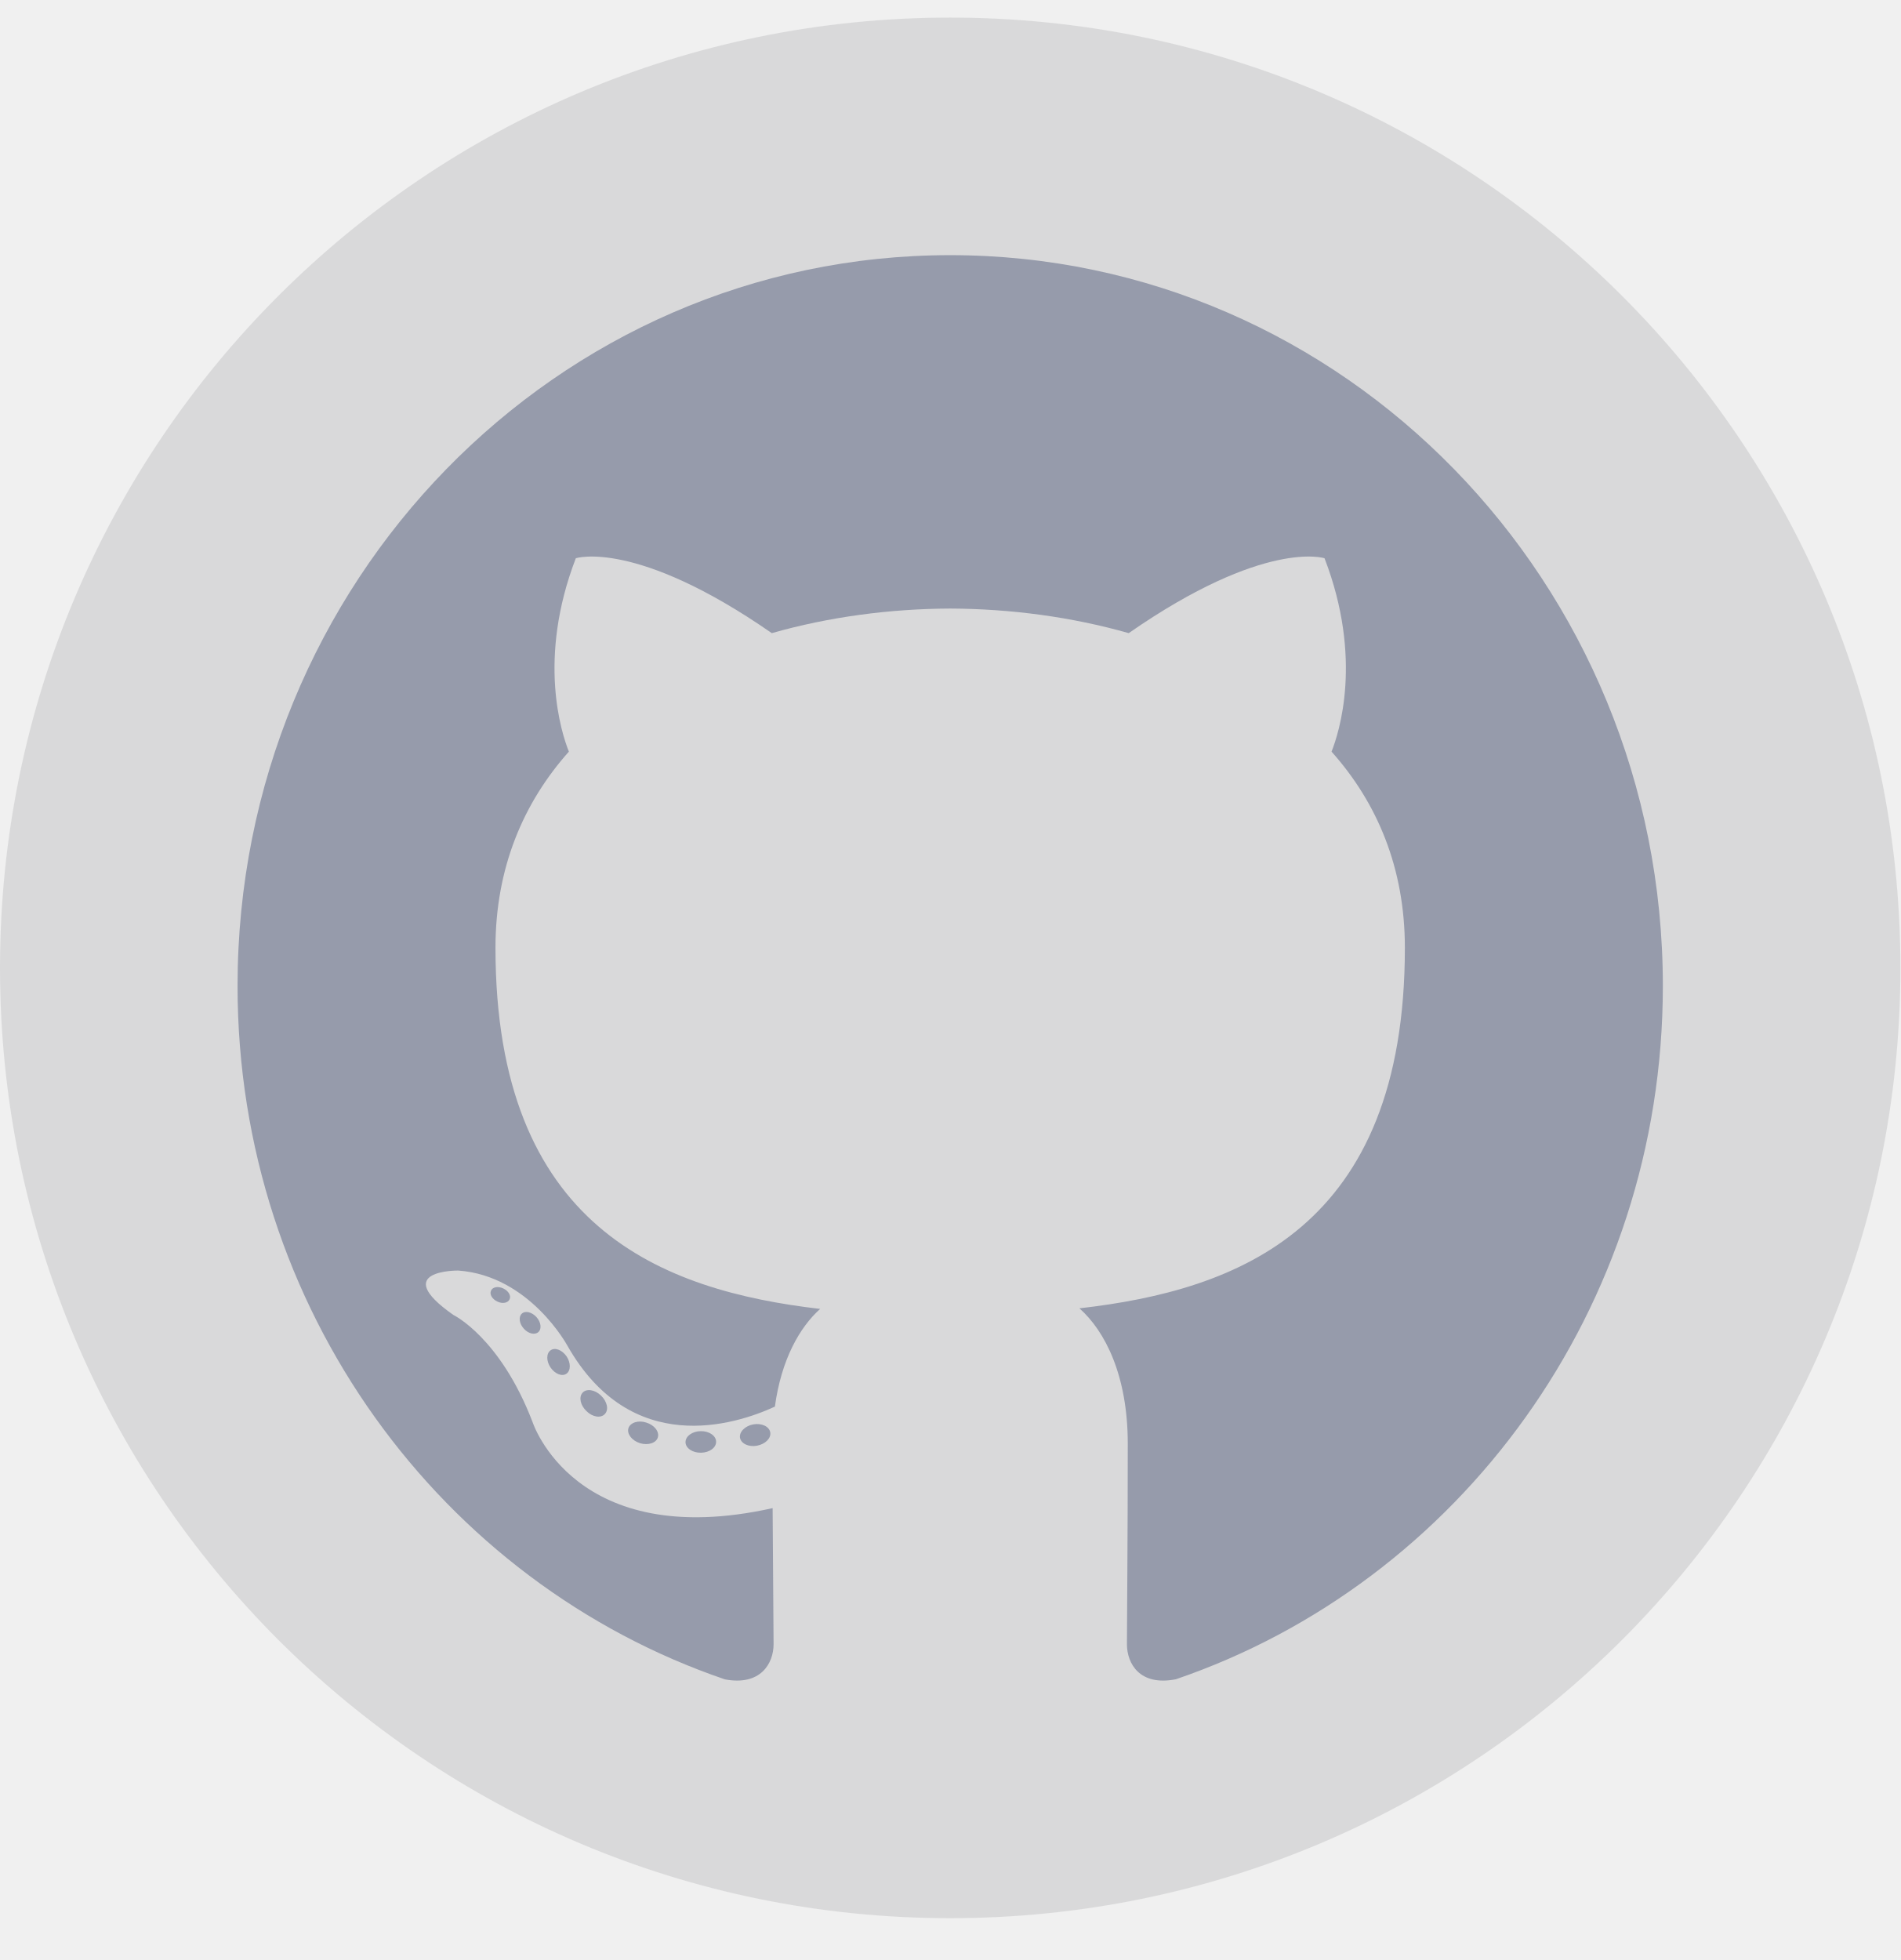
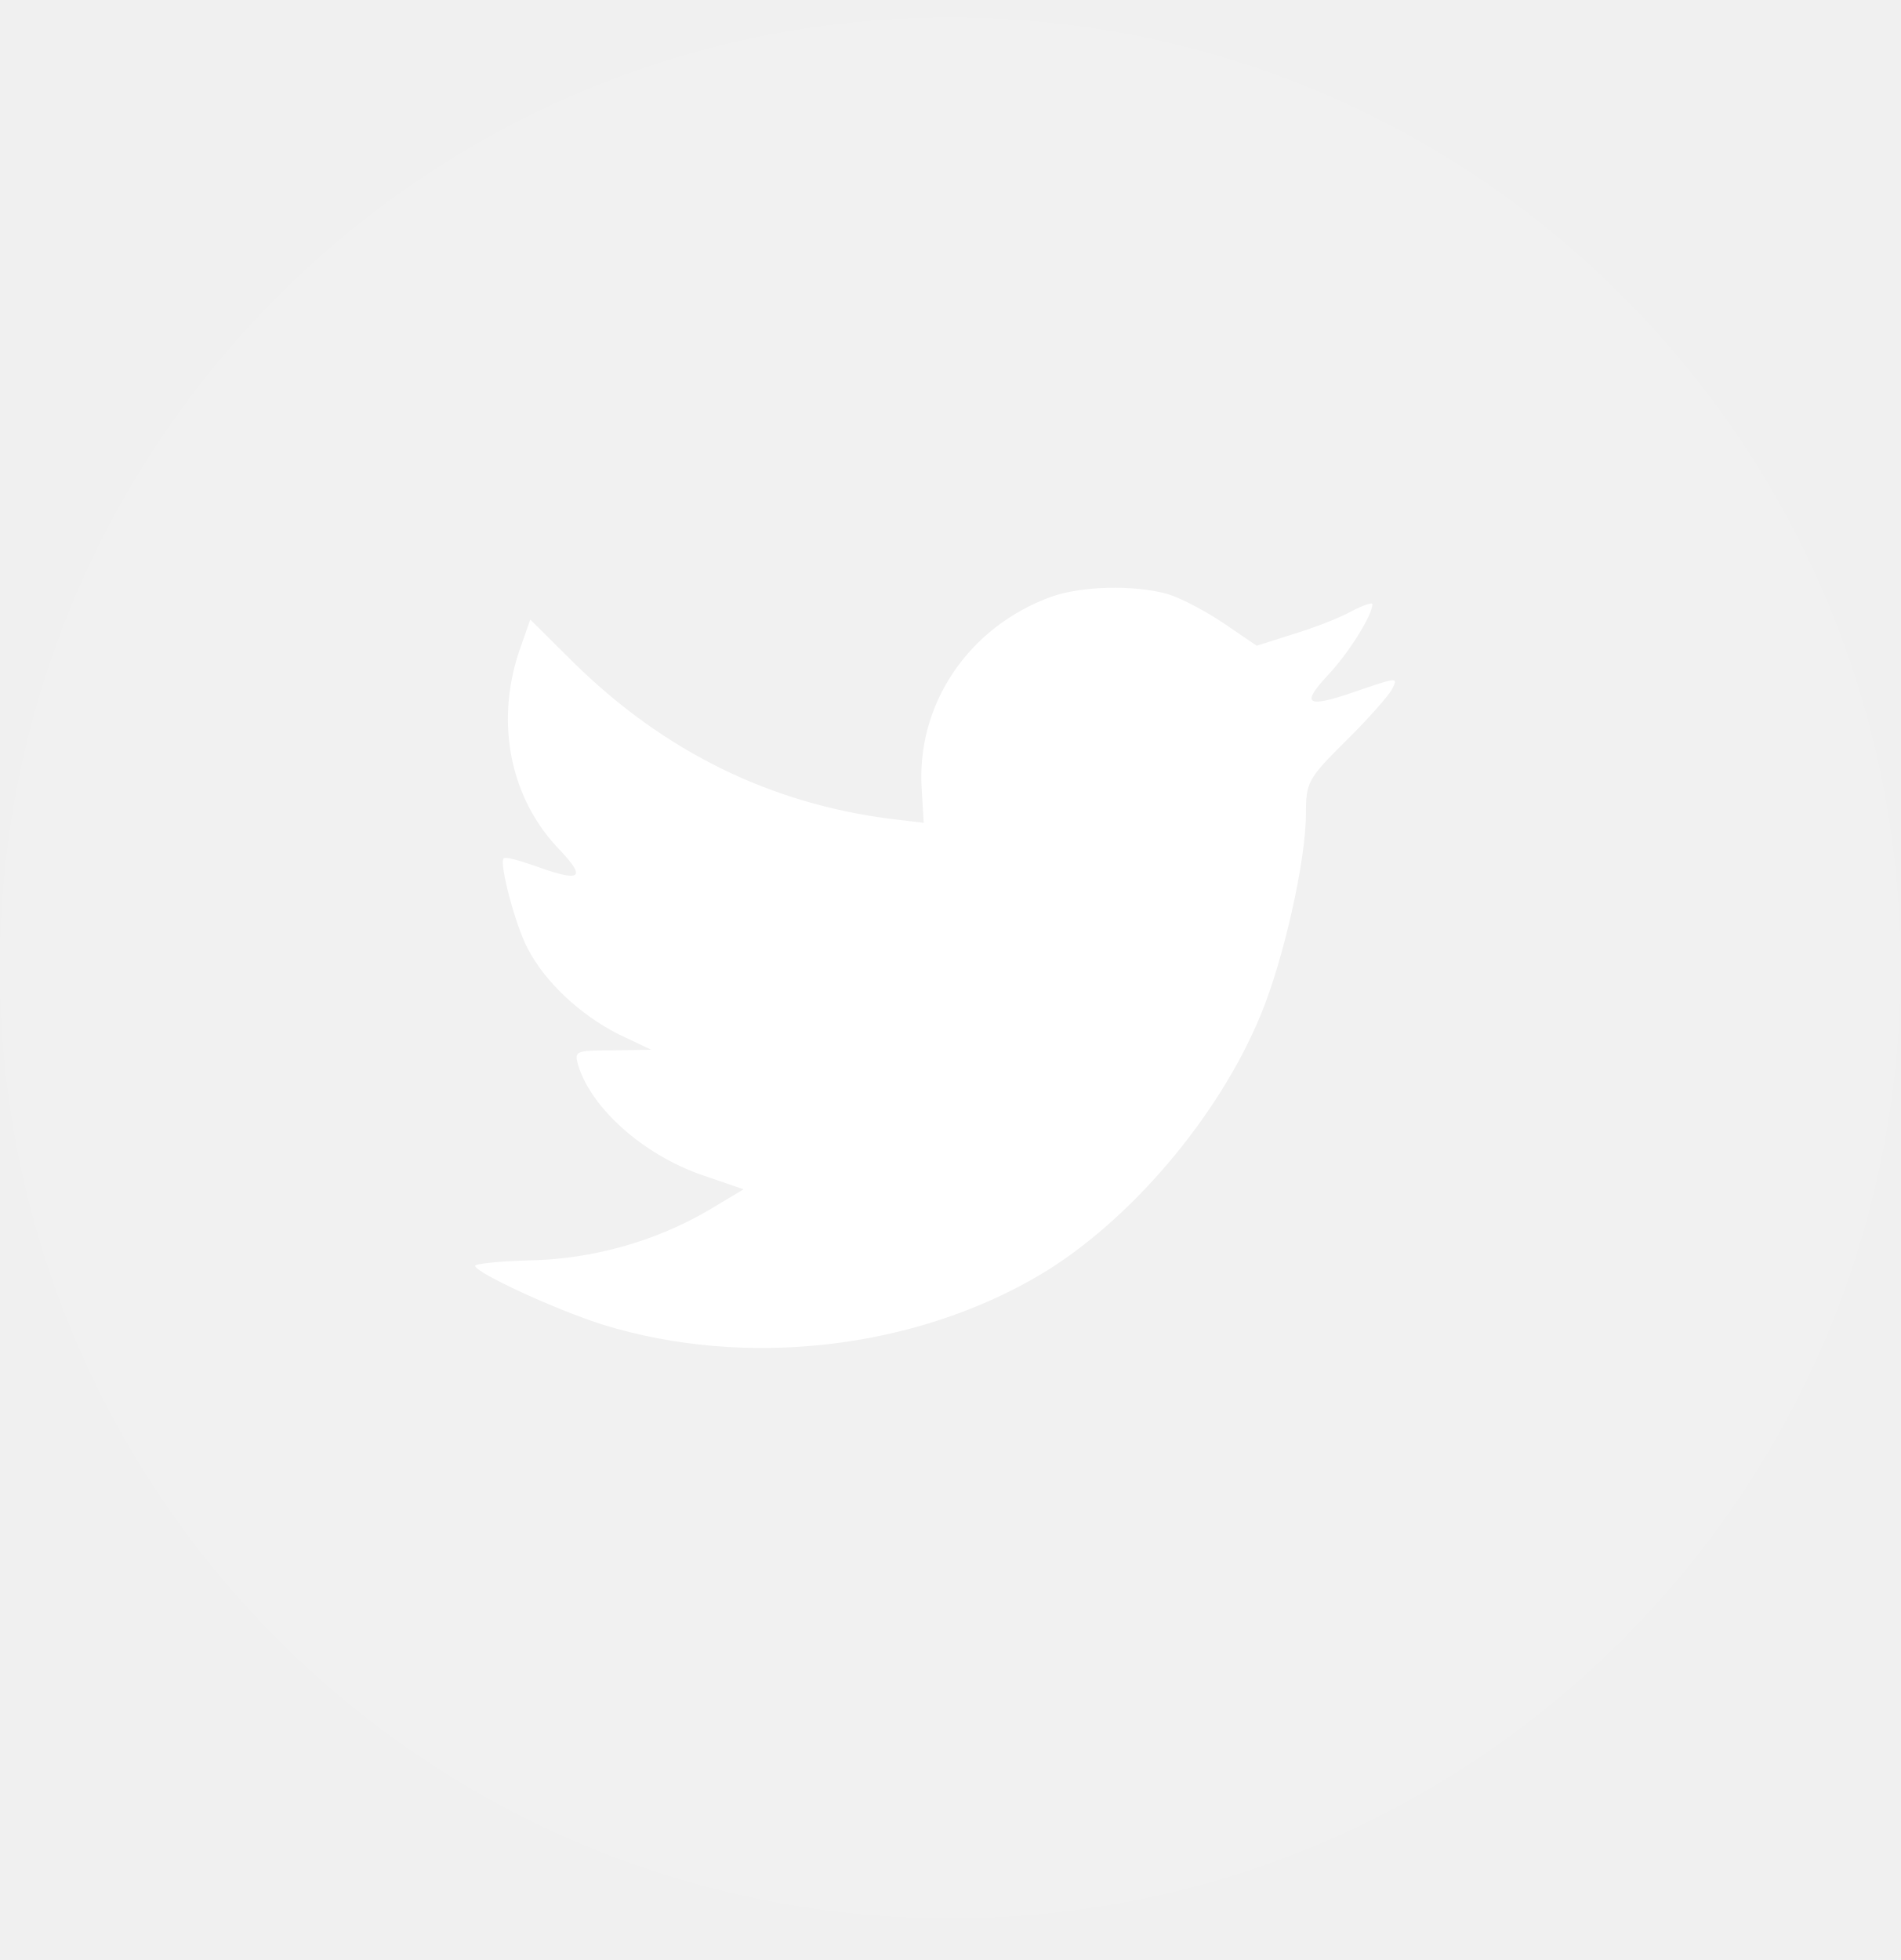
<svg xmlns="http://www.w3.org/2000/svg" width="32" height="33" viewBox="0 0 32 33" fill="none">
-   <circle opacity="0.1" cx="16" cy="16.296" r="16" fill="#0B0D17" />
-   <path d="M16 4.296C9.373 4.296 4 9.804 4 16.6C4 22.036 7.438 26.648 12.206 28.275C12.806 28.389 13.026 28.008 13.026 27.683C13.026 27.39 13.015 26.42 13.01 25.392C9.672 26.136 8.967 23.941 8.967 23.941C8.421 22.518 7.635 22.14 7.635 22.14C6.546 21.377 7.717 21.392 7.717 21.392C8.922 21.479 9.556 22.66 9.556 22.66C10.627 24.541 12.364 23.997 13.048 23.683C13.156 22.888 13.467 22.345 13.81 22.038C11.145 21.727 8.343 20.672 8.343 15.957C8.343 14.614 8.812 13.516 9.579 12.655C9.455 12.345 9.044 11.093 9.696 9.399C9.696 9.399 10.703 9.068 12.996 10.66C13.954 10.387 14.98 10.25 16 10.246C17.02 10.25 18.047 10.387 19.006 10.66C21.297 9.068 22.303 9.399 22.303 9.399C22.956 11.093 22.545 12.345 22.421 12.655C23.19 13.516 23.656 14.614 23.656 15.957C23.656 20.683 20.848 21.723 18.176 22.028C18.607 22.41 18.99 23.159 18.99 24.306C18.99 25.953 18.976 27.278 18.976 27.683C18.976 28.01 19.192 28.394 19.801 28.273C24.566 26.644 28 22.034 28 16.6C28 9.804 22.627 4.296 16 4.296Z" fill="#969BAB" />
-   <path d="M8.58 21.877C8.554 21.938 8.46 21.956 8.375 21.914C8.288 21.874 8.239 21.792 8.268 21.731C8.293 21.669 8.387 21.651 8.474 21.693C8.561 21.733 8.611 21.816 8.58 21.877Z" fill="#969BAB" />
-   <path d="M9.066 22.427C9.008 22.481 8.897 22.456 8.821 22.371C8.743 22.286 8.728 22.173 8.786 22.118C8.845 22.064 8.953 22.089 9.032 22.174C9.11 22.26 9.125 22.373 9.066 22.427Z" fill="#969BAB" />
-   <path d="M9.538 23.129C9.464 23.181 9.344 23.132 9.27 23.024C9.197 22.916 9.197 22.786 9.272 22.734C9.346 22.682 9.464 22.728 9.54 22.836C9.613 22.946 9.613 23.076 9.538 23.129Z" fill="#969BAB" />
-   <path d="M10.185 23.807C10.119 23.881 9.979 23.861 9.877 23.76C9.772 23.662 9.743 23.523 9.809 23.449C9.875 23.375 10.016 23.396 10.119 23.496C10.223 23.594 10.255 23.734 10.185 23.807Z" fill="#969BAB" />
-   <path d="M11.077 24.201C11.049 24.296 10.914 24.339 10.778 24.299C10.643 24.257 10.554 24.145 10.581 24.049C10.61 23.953 10.745 23.907 10.881 23.951C11.017 23.992 11.106 24.103 11.077 24.201Z" fill="#969BAB" />
-   <path d="M12.058 24.273C12.061 24.374 11.946 24.457 11.804 24.459C11.66 24.462 11.544 24.381 11.543 24.282C11.543 24.181 11.655 24.098 11.799 24.096C11.941 24.093 12.058 24.174 12.058 24.273Z" fill="#969BAB" />
-   <path d="M12.97 24.116C12.987 24.214 12.888 24.314 12.746 24.341C12.607 24.367 12.479 24.306 12.461 24.209C12.444 24.109 12.545 24.008 12.683 23.982C12.825 23.957 12.952 24.016 12.97 24.116Z" fill="#969BAB" />
+   <path opacity="0.1" fill-rule="evenodd" clip-rule="evenodd" d="M0 16.296C0 7.459 7.163 0.296 16 0.296C24.837 0.296 32 7.459 32 16.296C32 25.133 24.837 32.296 16 32.296C7.163 32.296 0 25.133 0 16.296Z" fill="white" />
+   <path fill-rule="evenodd" clip-rule="evenodd" d="M15.521 13.301L15.554 13.854L14.995 13.787C12.958 13.527 11.178 12.646 9.668 11.165L8.929 10.431L8.739 10.973C8.336 12.182 8.593 13.459 9.433 14.318C9.88 14.792 9.779 14.86 9.007 14.578C8.739 14.487 8.504 14.419 8.481 14.453C8.403 14.532 8.671 15.561 8.884 15.967C9.175 16.532 9.768 17.086 10.417 17.414L10.966 17.674L10.317 17.685C9.69 17.685 9.668 17.696 9.735 17.933C9.959 18.668 10.843 19.447 11.828 19.786L12.521 20.024L11.917 20.385C11.022 20.905 9.97 21.199 8.918 21.221C8.414 21.233 8 21.278 8 21.312C8 21.425 9.365 22.057 10.16 22.306C12.544 23.04 15.375 22.724 17.502 21.47C19.013 20.577 20.523 18.803 21.229 17.086C21.609 16.171 21.99 14.498 21.99 13.696C21.99 13.177 22.023 13.109 22.65 12.487C23.019 12.126 23.366 11.73 23.433 11.617C23.545 11.403 23.534 11.403 22.963 11.595C22.012 11.934 21.878 11.889 22.348 11.38C22.695 11.018 23.109 10.363 23.109 10.171C23.109 10.137 22.941 10.194 22.751 10.295C22.549 10.408 22.102 10.578 21.766 10.68L21.161 10.872L20.613 10.499C20.311 10.295 19.886 10.069 19.662 10.002C19.091 9.843 18.218 9.866 17.703 10.047C16.304 10.555 15.42 11.866 15.521 13.301Z" fill="white" />
</svg>
